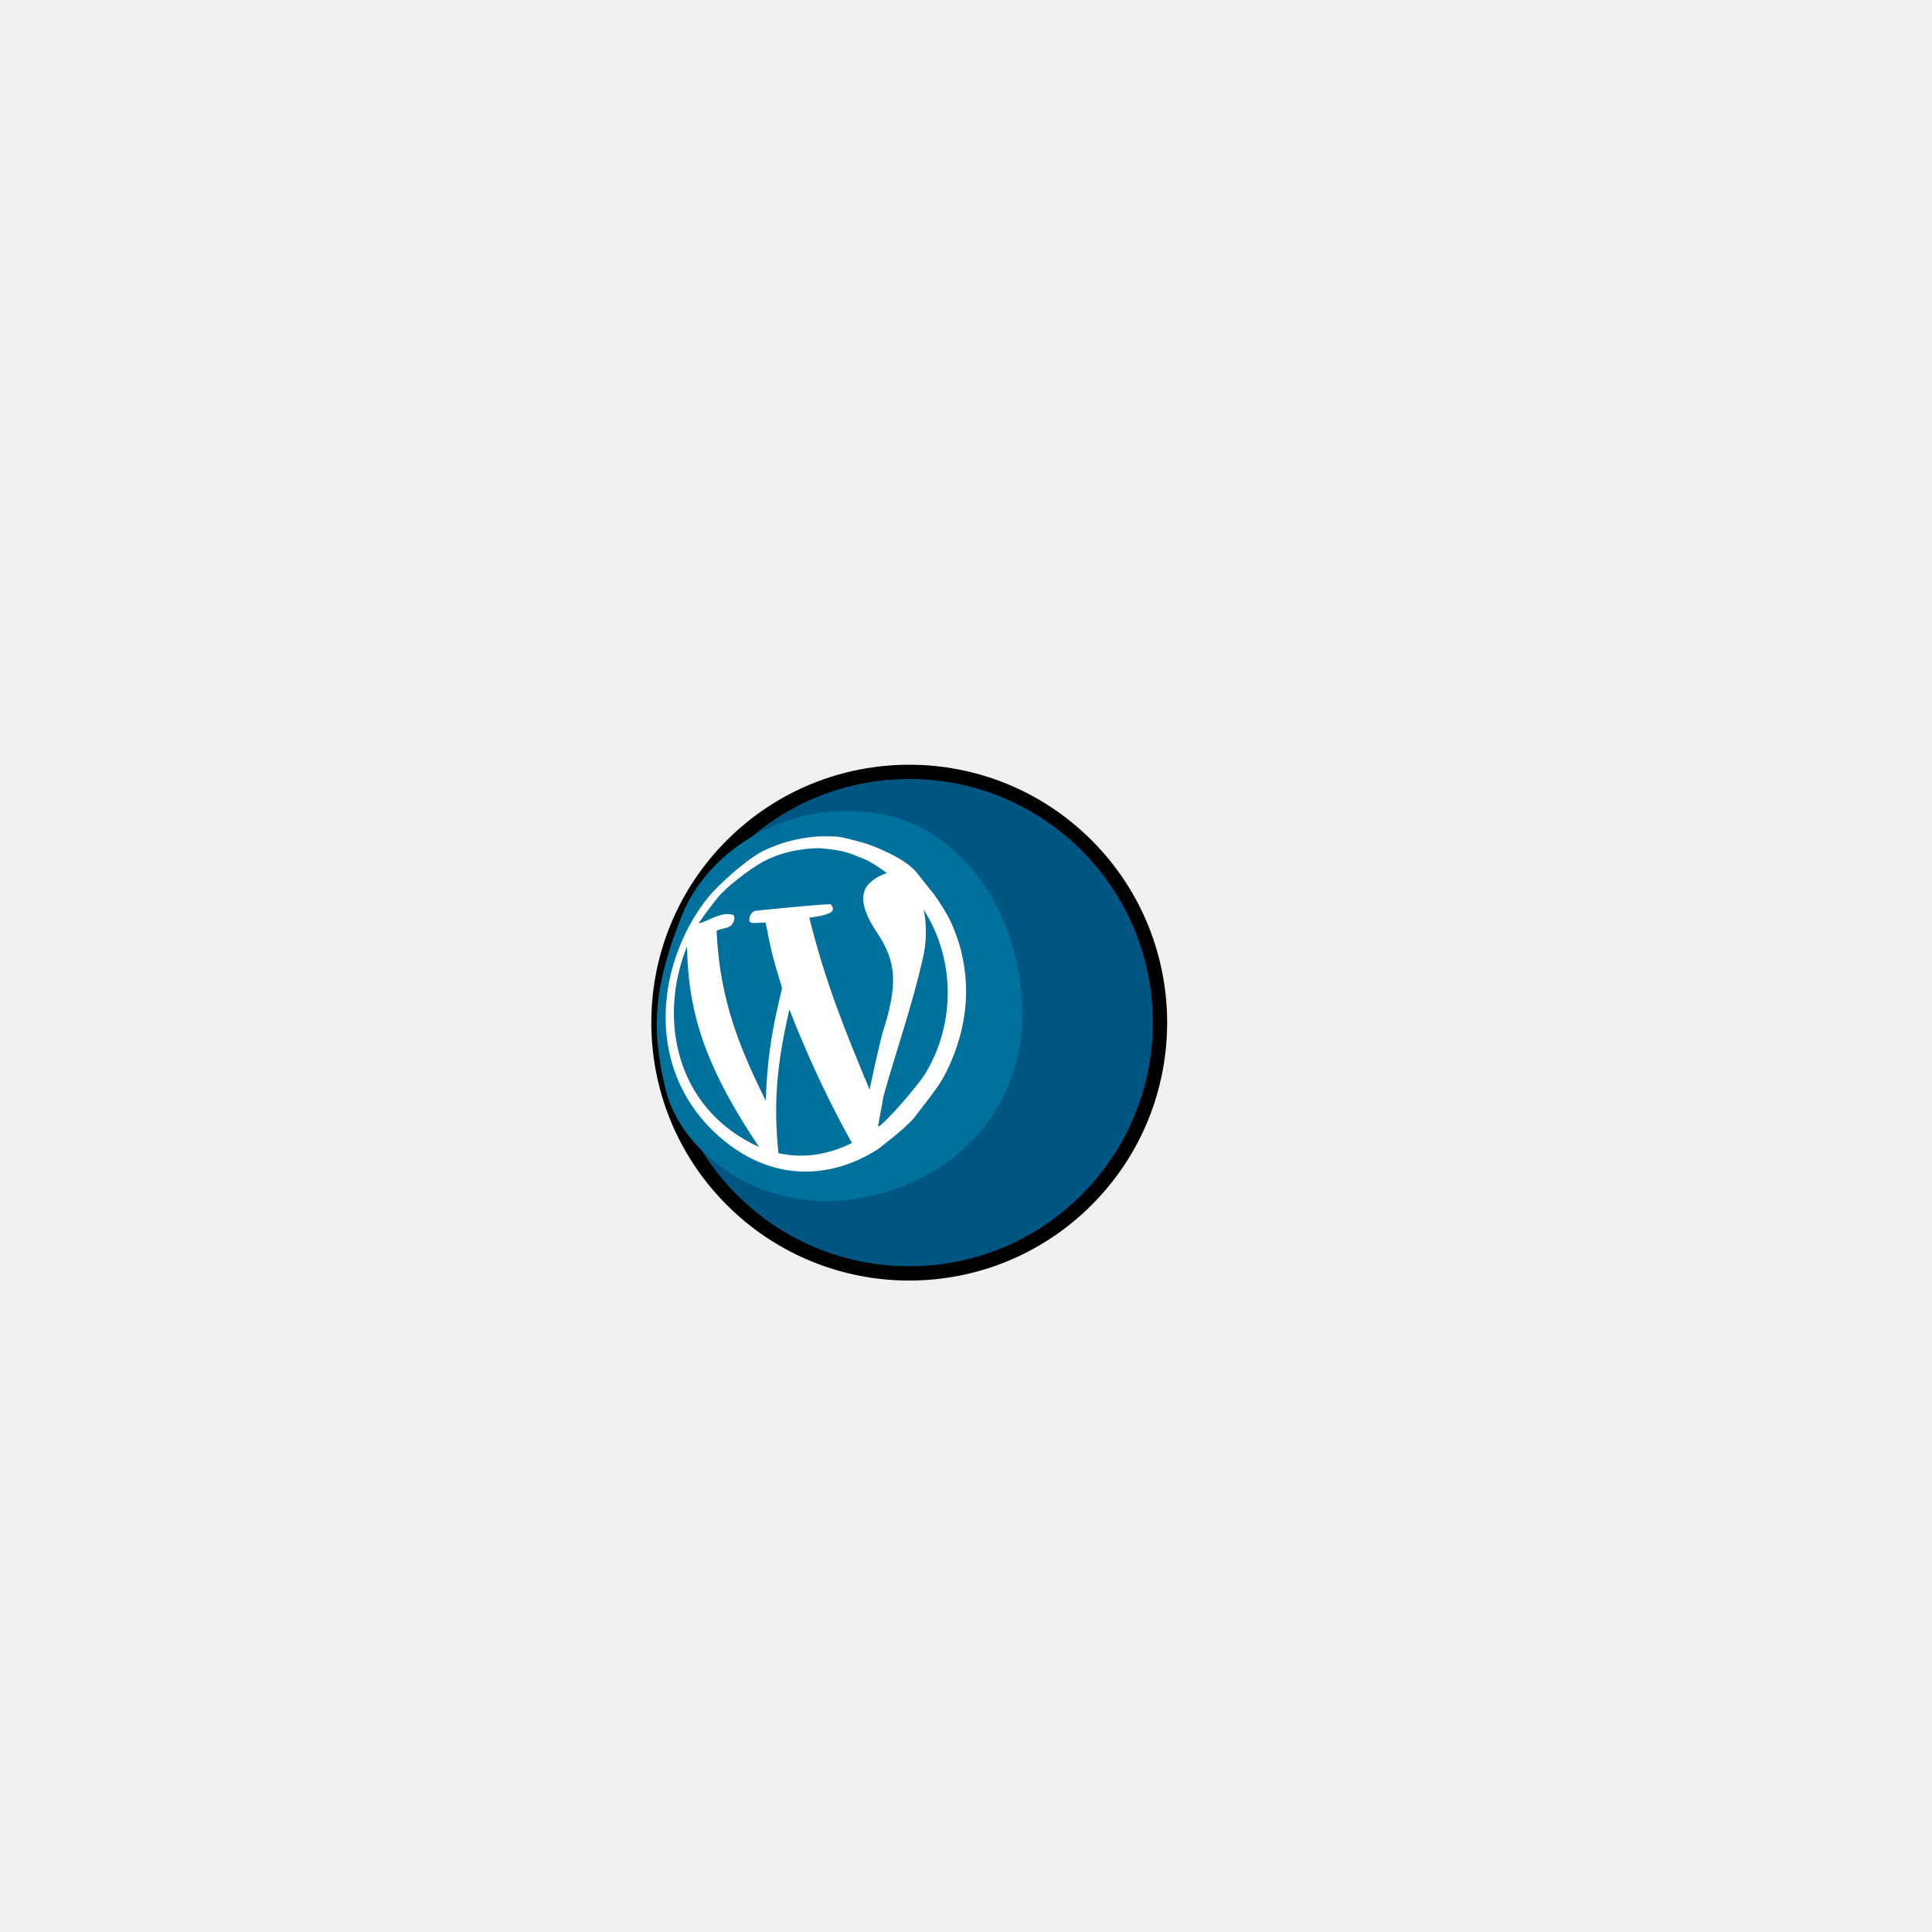
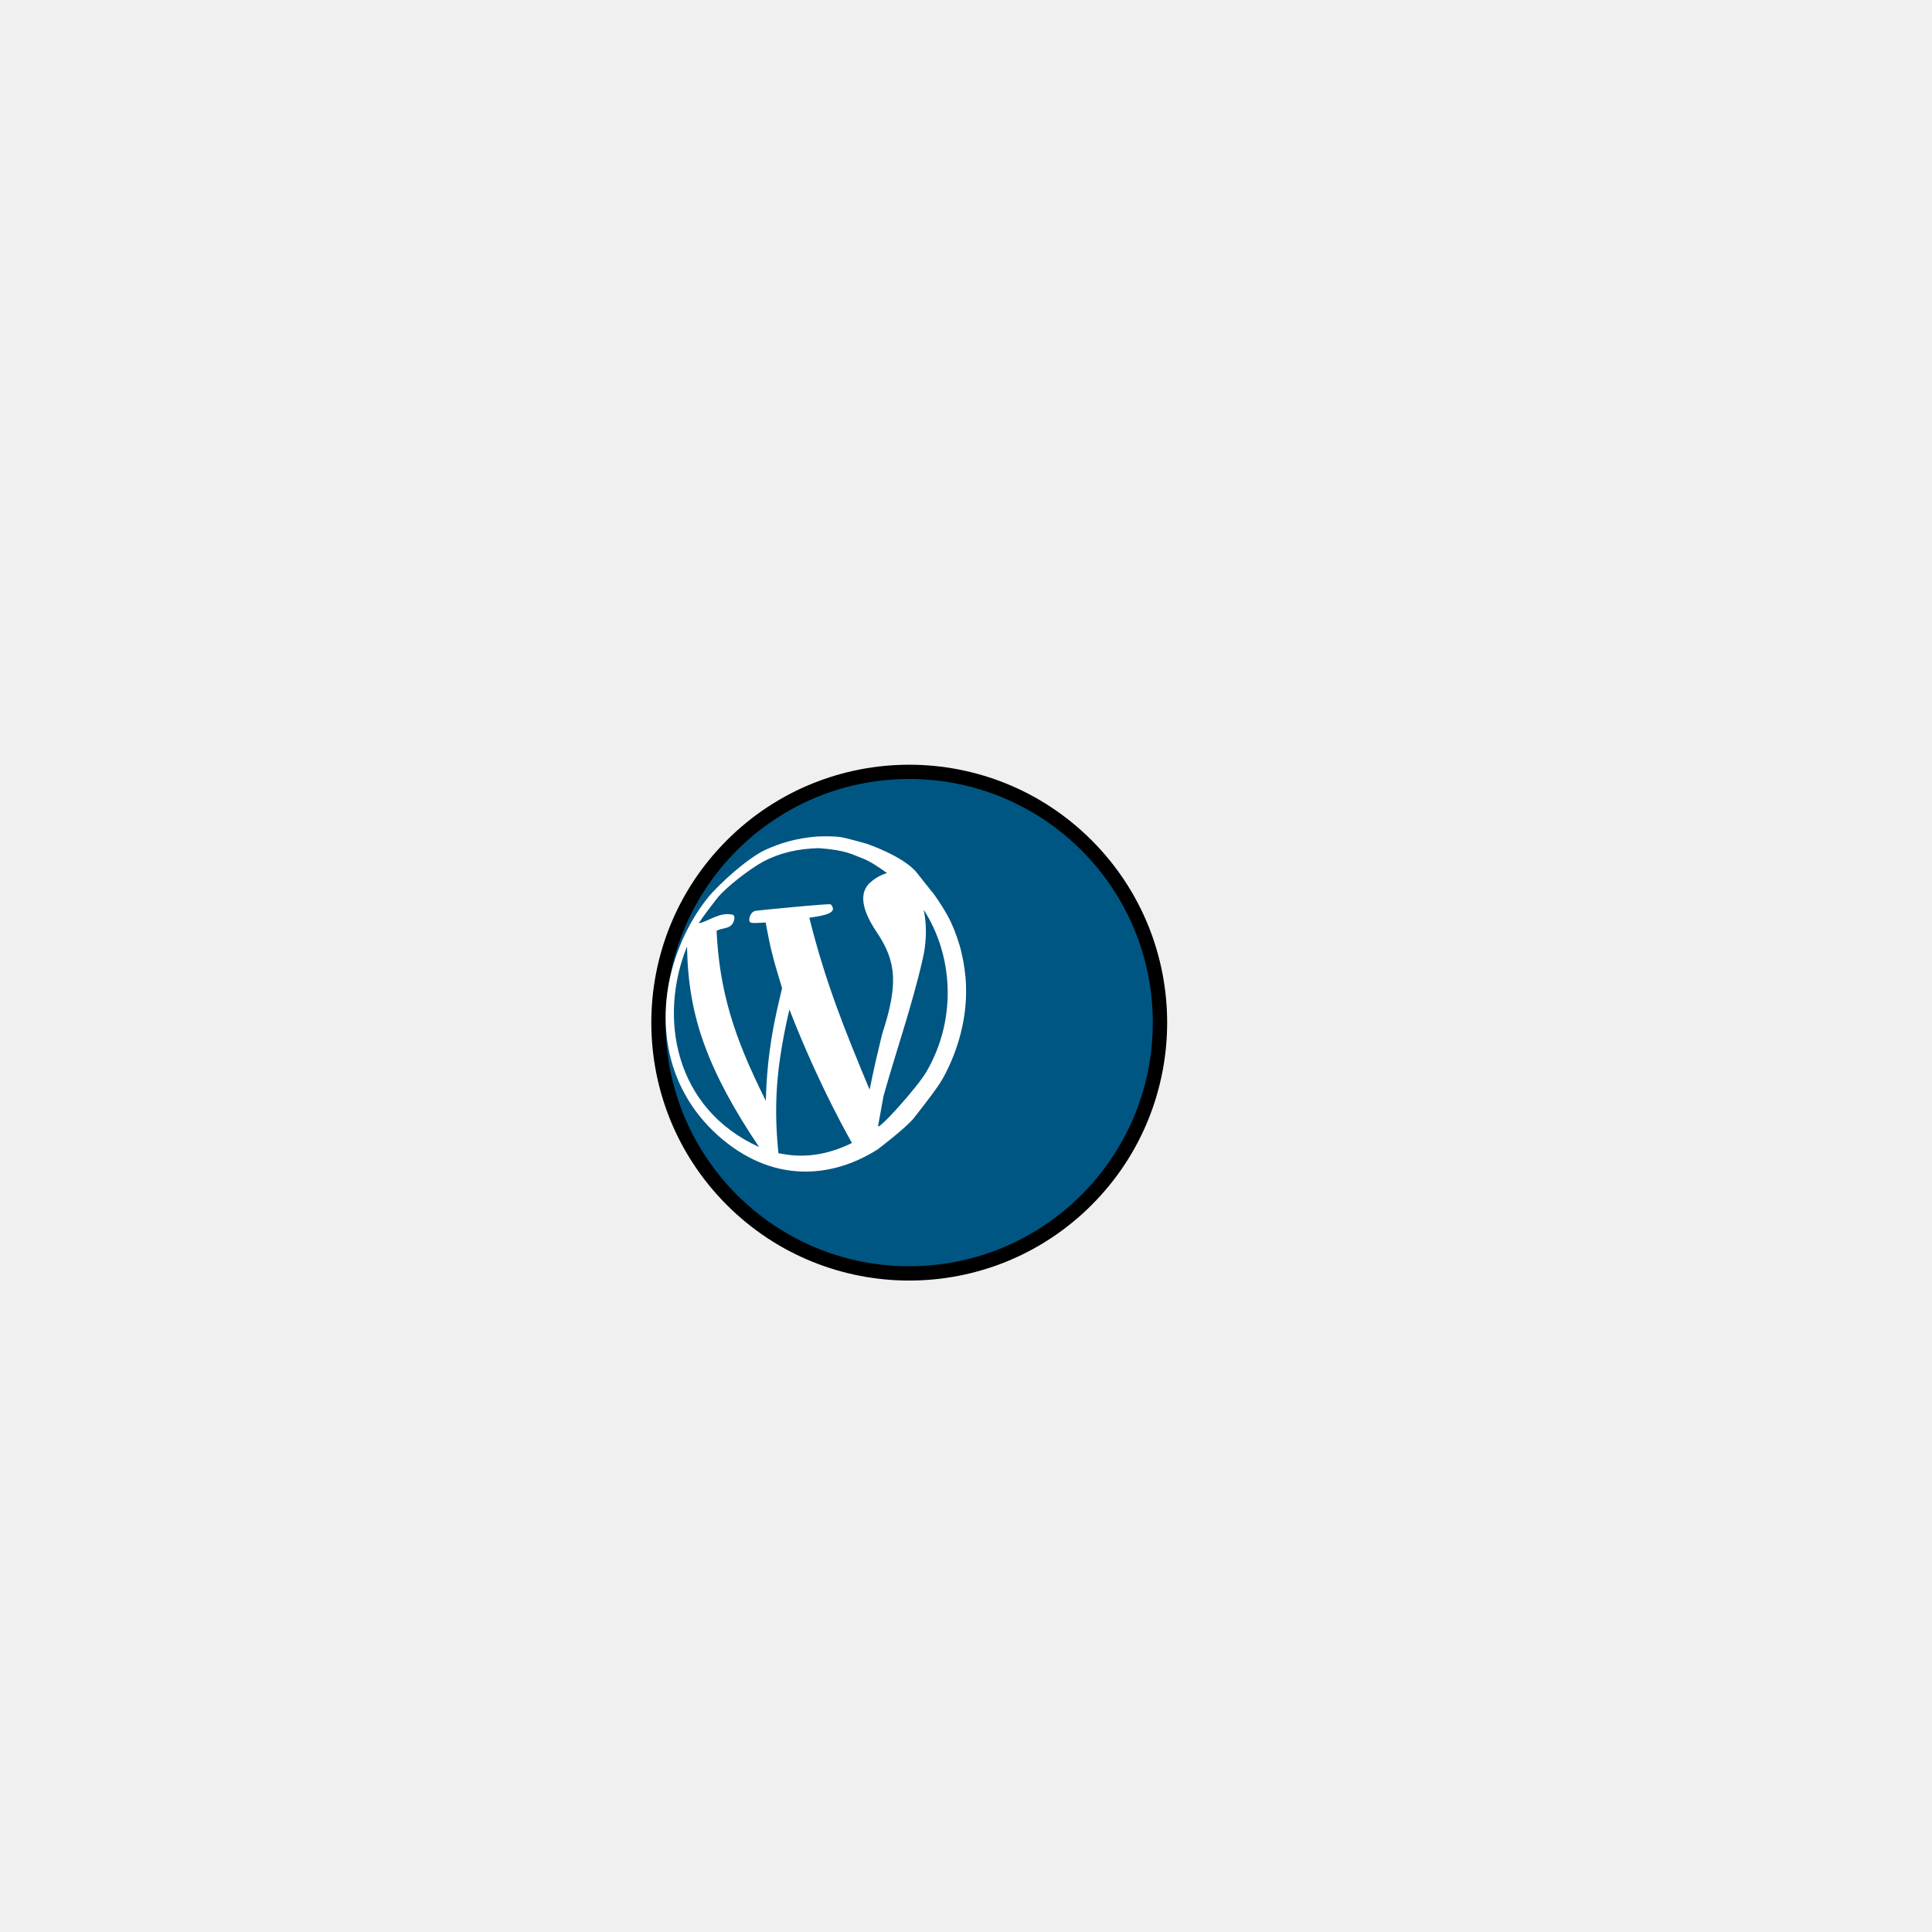
<svg xmlns="http://www.w3.org/2000/svg" version="1.1" id="wapuugotchi_svg__item" viewBox="0 0 1e3 1e3">
  <g class="Ball--group">
    <ellipse transform="matrix(.7071 -.7071 .7071 .7071 -236.41 487.81)" cx="470.6" cy="529.3" rx="133.5" ry="133.5" />
    <circle cx="470.6" cy="529.3" r="126.1" fill="#005683" />
-     <path d="m352.9 473.9c-14.4 36.1-16.2 58.4-8.3 90.4s48.7 64.3 98.9 56.1c50.1-8.2 87.1-46 85.5-99s-34.1-92.8-72.7-100c-46.1-8.6-89.2 17.1-103.4 52.5z" fill="#00709C" />
    <path d="m366.5 464.5c-1.3 1.6-3.4 4.4-4.5 6.1-4.7 6.9-8.5 14.5-11.4 22.4-5.8 15.8-7.7 33.1-4.6 49.6s11.3 32.3 25.7 45.2c27.5 24.5 58.2 22.6 82.6 7.1 0 0 14.9-11.3 18.8-16.3 5.3-6.9 12.3-15.5 15.4-21.3 7.8-14.5 12.1-31.1 11.5-47.2-0.2-6.1-1.1-11.8-2.4-17.3s-3.2-10.6-5.4-15.5c-2.3-4.8-5.9-10.5-8.9-14.6 0 0-0.5-0.7-1.4-1.7 0 0-0.4-0.5-7.3-9.2s-26.1-15.1-26.1-15.1-7.7-2.2-12.2-3.2c-4.6-1-13.8-0.5-13.8-0.5-10.5 0.9-18.8 3.4-26.6 7-8.7 4.1-23.3 17.1-29.4 24.5zm28.3-18.4c9.4-5 18.8-6.8 28.9-7.1 14.2 1 17.2 3.2 23 5.4 3.4 1.3 7.6 4 12.4 7.5-4.4 1.3-7.4 3.7-8.9 5.1-4.2 3.9-6 11.3 3.6 25.5 5.2 7.7 8 14.6 8.4 22.7s-1.5 17.5-5.6 30c-1.5 6.2-2.4 10.2-3.4 14.3-0.9 4.1-1.8 8.2-3.1 14.5-6.3-15.1-12.1-29.2-17.3-43.5-5.2-14.4-9.8-29-13.9-45.5 3.6-0.5 7.4-1.1 9.8-2.1s3.4-2.5 1.3-4.8c-0.3-0.3-9.9 0.5-19.4 1.4-9.6 0.9-19.1 1.8-19.3 1.9-1.5 0.2-2.3 1.2-2.8 2.1s-0.6 1.8-0.6 1.8c-0.2 1.3-0.1 2 1 2.3s3.3 0.1 7.4-0.1c1.1 5.8 1.9 10.1 3.1 15s2.8 10.5 5.4 19c-1.9 8-3.9 16.2-5.4 25.5s-2.7 19.9-3 32.8c-8.6-17.2-14.7-31.7-18.7-45.7s-6.1-27.4-6.8-42.3c1.2-0.7 2.7-1 4-1.3 1.4-0.3 2.8-0.7 3.8-1.8 0.7-0.8 1.3-2 1.4-3.1s-0.1-2-1.1-2.2c-3.3-0.7-6.1 0.1-8.9 1.2s-5.5 2.7-8.4 3.3v-0.1c2.9-4.5 7.1-9.7 9.6-13 4.7-5.8 16.9-15.1 23.5-18.7zm-42.6 101.9c-5.7-18.9-4-39.9 3.4-58.1 0.3 18 2.9 34.1 8.9 50.6s15.1 33.4 28.4 53.2c-22-10-35-26.8-40.7-45.7zm66.5 50c-5.6 0.4-10.2 0-15.8-1.1-0.8-8.4-1.5-17.8-1-29.8s2.4-26.3 6.7-44.6c15.4 39.8 32.3 69 32.4 69.1-2.9 1.4-11.6 5.6-22.3 6.4zm60.9-43.4c-4.8 8.3-25.7 31.4-25.1 28.1 0.9-4.7 2.8-15.4 2.8-15.4 6.7-23.8 14.9-47.1 20.4-71.4 1.3-5.8 2.5-14.9 0.4-25 14.9 23 17.6 55.9 1.5 83.7z" fill="#fff" />
  </g>
</svg>
